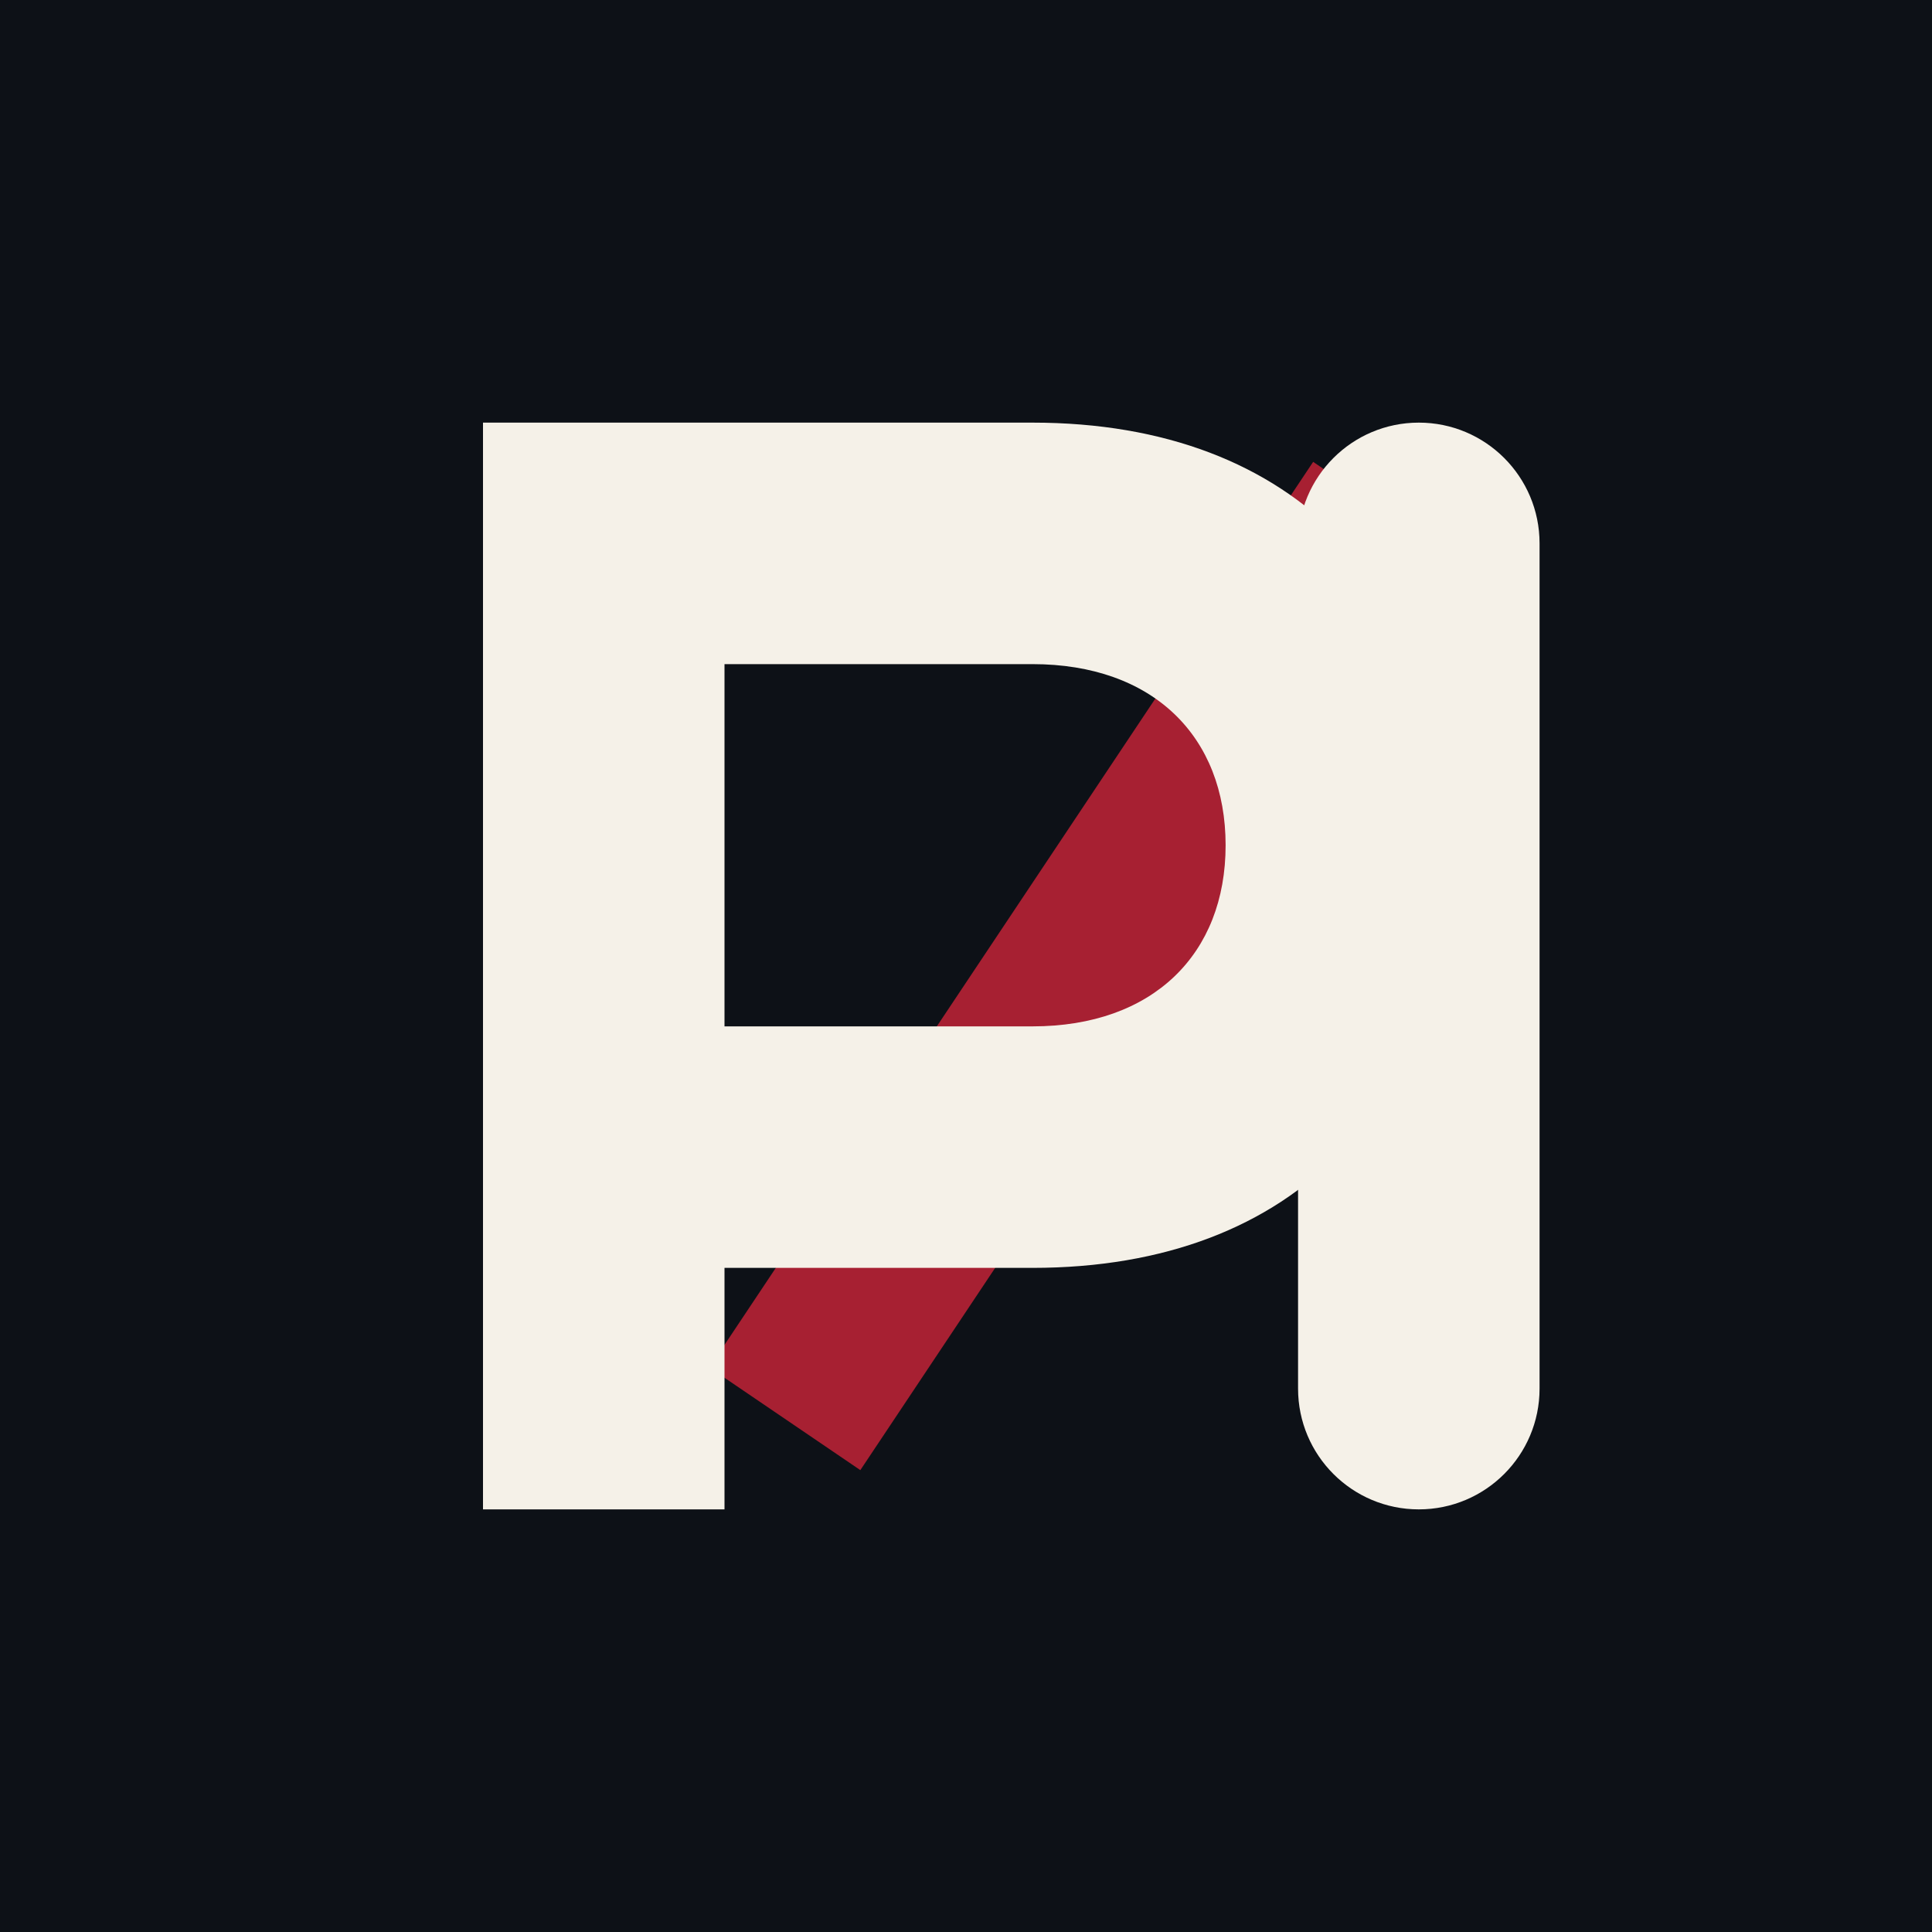
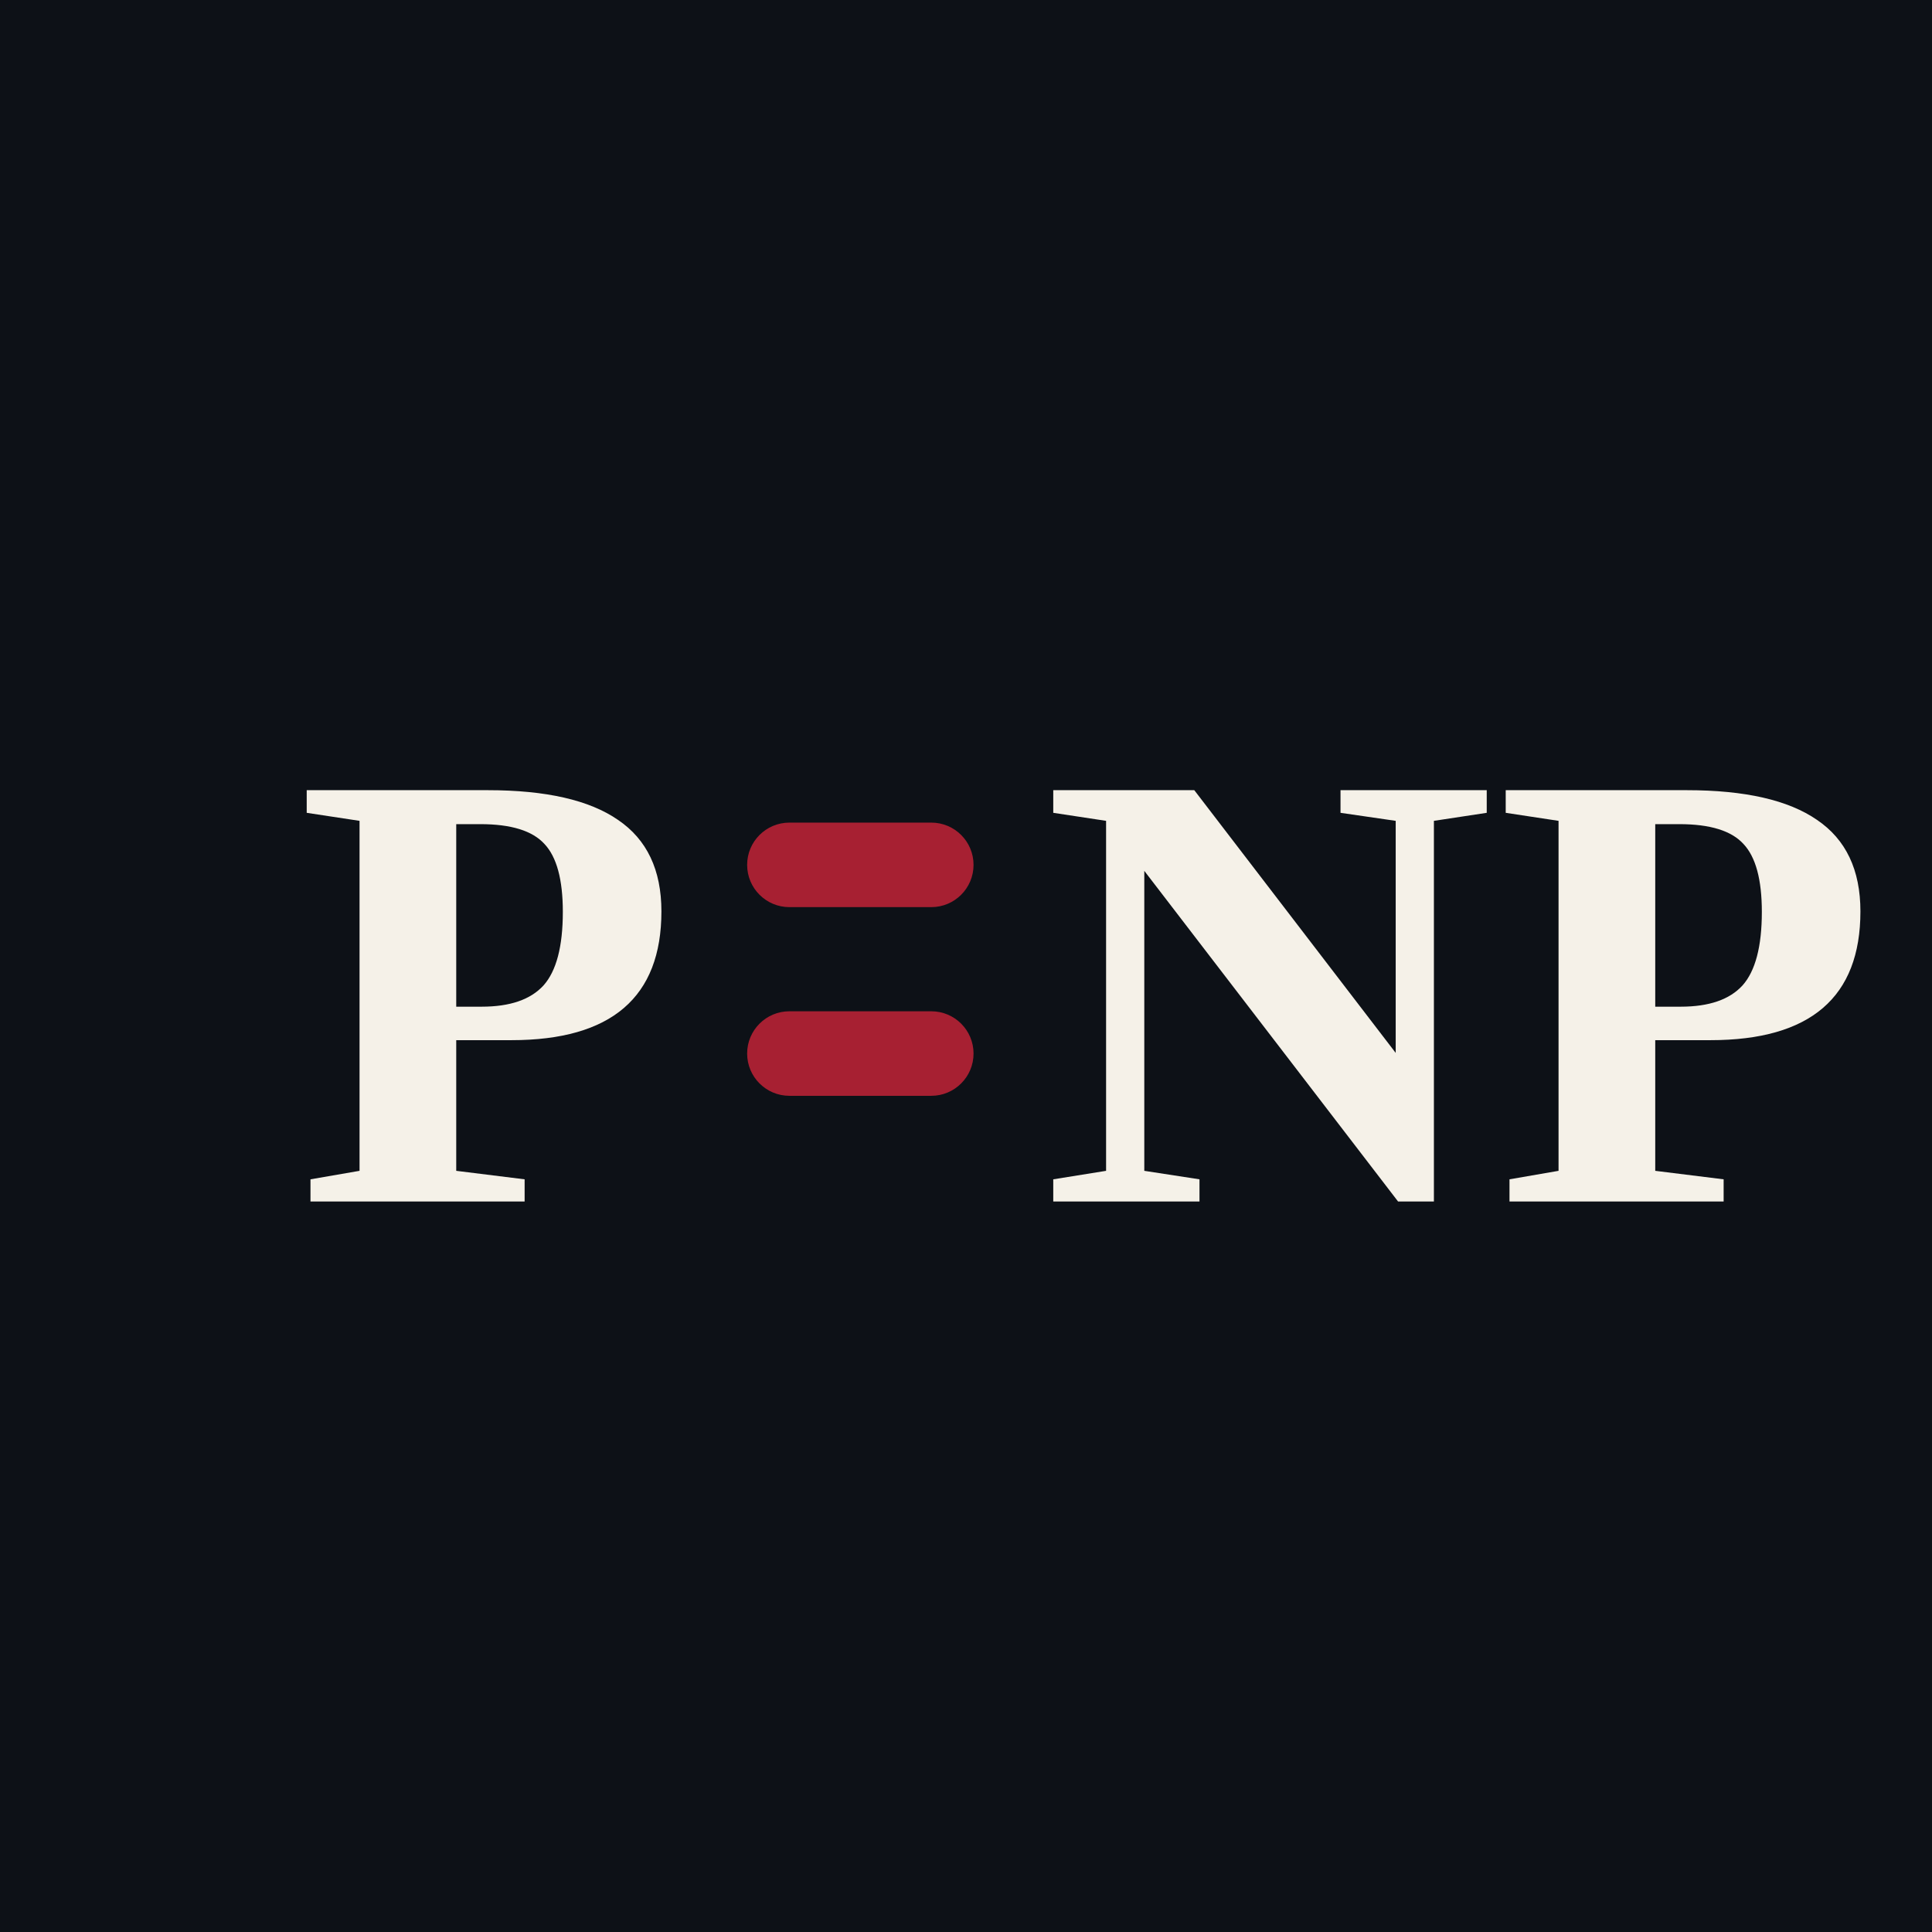
<svg xmlns="http://www.w3.org/2000/svg" viewBox="0 0 64 64" role="img" aria-labelledby="pnp-mark-title pnp-mark-desc">
  <rect width="64" height="64" fill="#0d1117" />
-   <path fill="#a72032" d="M28.5 48.7 48.5 18.7 43.5 15.3 23.5 45.3Z" />
-   <path fill="#f5f1e8" fill-rule="evenodd" d="M16 50V14h18.2C43 14 48 19.5 48 28s-5 14-13.8 14H24v8Zm8-28v12h10.2c4 0 6.4-2.4 6.4-6s-2.4-6-6.4-6Z" />
-   <rect x="43" y="14" width="8" height="36" rx="4" fill="#f5f1e8" />
+   <g fill="#f5f1e8" font-family="'Times New Roman', Times, Georgia, serif" font-size="20.8" font-weight="700">
+     <text x="9.8" y="39.8">P</text>
+     <text x="34.5" y="39.8">NP</text>
+   </g>
+   <rect x="24.75" y="27.25" width="7.5" height="2.8" rx="1.4" fill="#a72032" />
+   <rect x="24.75" y="33.5" width="7.5" height="2.8" rx="1.4" fill="#a72032" />
</svg>
